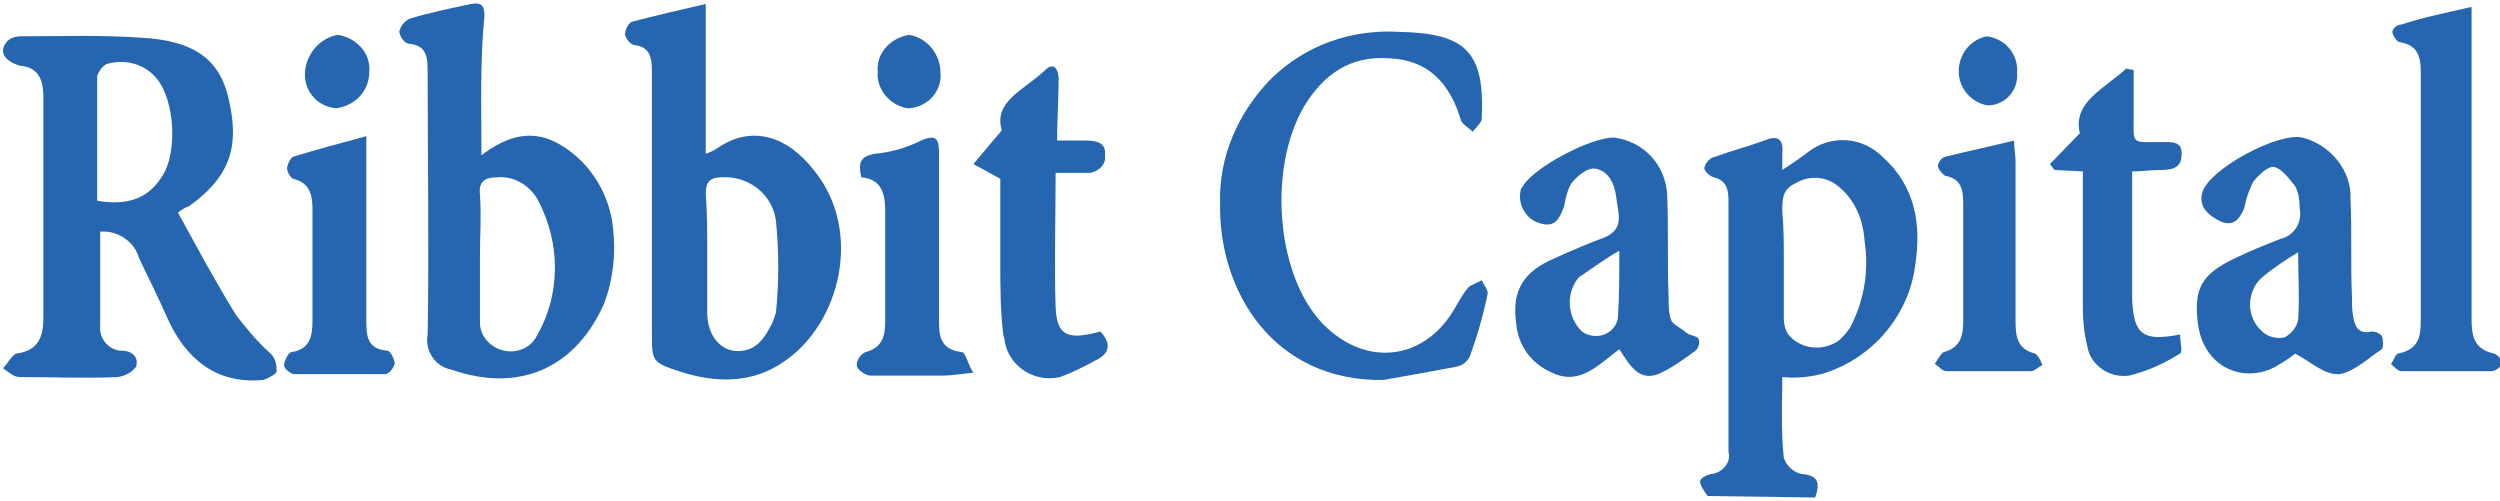
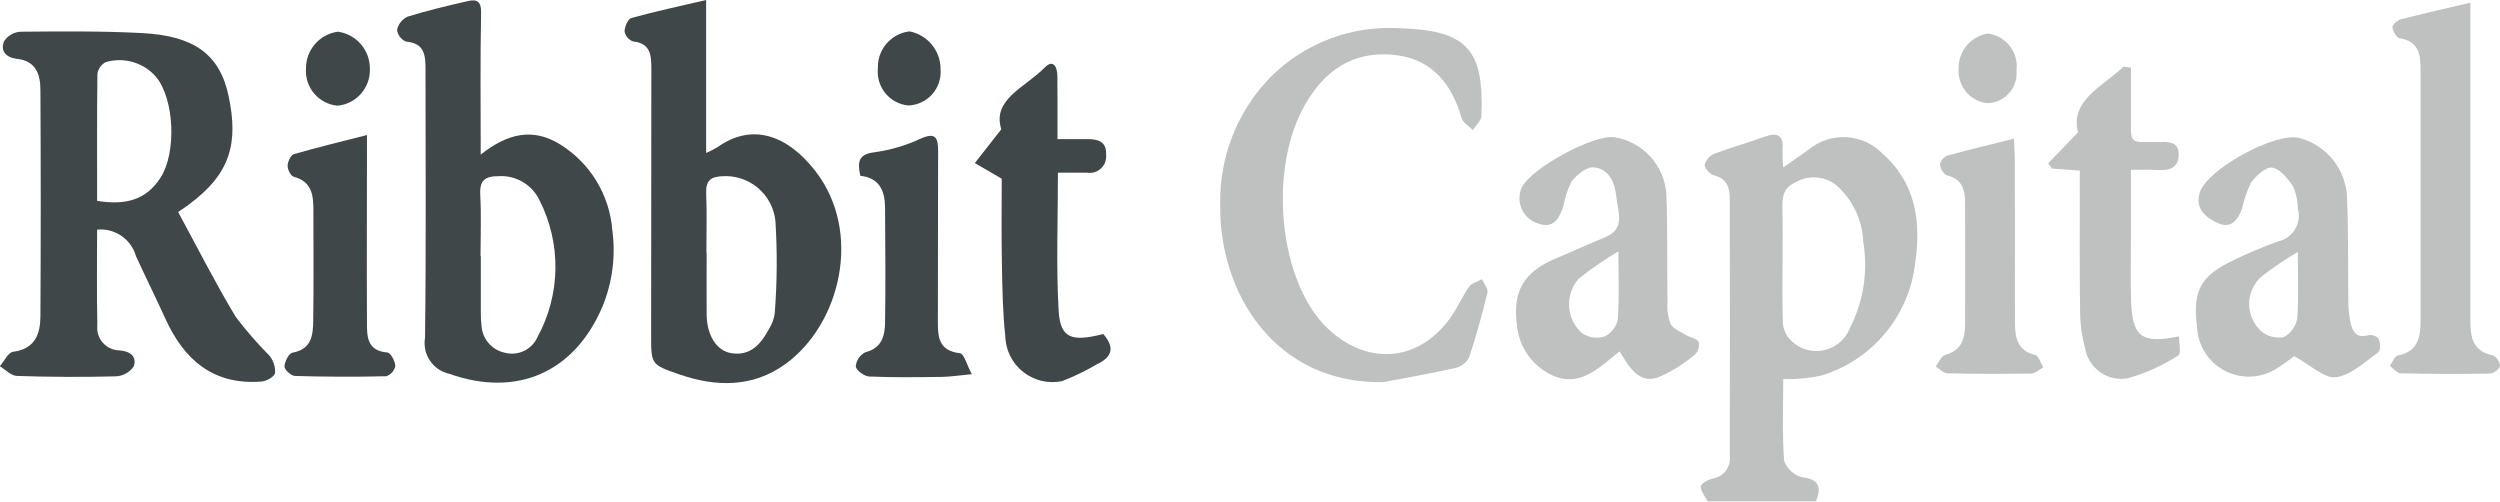
- <svg xmlns="http://www.w3.org/2000/svg" width="300" height="60" viewBox="0 0 300 60" version="1.1">
-   <g id="surface1">
-     <path style=" stroke:none;fill-rule:nonzero;fill:rgb(14.902%,40%,69.02%);fill-opacity:1;" d="M 204.906 59.523 C 204.547 58.996 204.008 58.289 204.008 57.762 C 204.008 57.41 204.906 56.879 205.441 56.879 C 206.699 56.703 207.773 55.469 207.418 54.234 C 207.418 44.188 207.418 34.141 207.418 24.094 C 207.418 22.863 207.238 21.629 205.621 21.273 C 205.082 21.098 204.367 20.395 204.547 20.043 C 204.727 19.512 205.082 18.984 205.801 18.809 C 207.773 18.102 209.75 17.574 211.723 16.867 C 213.336 16.164 214.055 16.691 213.875 18.453 C 213.875 19.16 213.875 19.688 213.875 20.395 C 214.953 19.688 216.027 18.984 216.926 18.277 C 219.617 16.164 223.387 16.34 225.898 18.809 C 229.844 22.332 230.562 26.914 229.844 31.676 C 229.125 37.844 224.641 43.133 218.539 44.895 C 217.105 45.246 215.492 45.422 213.875 45.246 C 213.875 48.242 213.695 51.59 214.055 54.941 C 214.414 56 215.312 56.703 216.207 56.879 C 218.359 57.055 218.359 58.113 217.824 59.699 Z M 214.055 31.145 C 214.055 33.438 214.055 35.906 214.055 38.195 C 214.055 38.902 214.234 39.605 214.594 40.137 C 216.027 41.898 218.719 42.25 220.695 40.84 C 221.23 40.312 221.77 39.781 222.129 39.078 C 223.742 35.906 224.281 32.379 223.742 28.855 C 223.566 26.211 222.488 23.742 220.336 22.156 C 218.898 21.098 216.926 21.098 215.492 21.98 C 213.875 22.684 213.875 23.918 213.875 25.328 C 214.055 27.27 214.055 29.207 214.055 31.145 Z M 214.055 31.145 " />
-     <path style=" stroke:none;fill-rule:nonzero;fill:rgb(14.902%,40%,69.02%);fill-opacity:1;" d="M 21.352 25.504 C 23.684 29.734 25.836 33.789 28.348 37.844 C 29.605 39.43 30.859 41.016 32.477 42.426 C 33.016 42.953 33.195 43.66 33.195 44.543 C 33.195 44.895 32.117 45.422 31.578 45.598 C 25.836 46.129 22.25 42.953 20.094 38.195 C 19.02 35.727 17.762 33.262 16.688 30.969 C 16.148 29.031 14.176 27.621 12.023 27.797 C 12.023 31.5 12.023 35.375 12.023 39.078 C 11.844 40.488 12.918 41.898 14.355 42.074 C 14.355 42.074 14.535 42.074 14.535 42.074 C 15.789 42.074 16.688 42.777 16.328 44.012 C 15.789 44.719 15.07 45.07 14.176 45.246 C 10.227 45.422 6.281 45.246 2.332 45.246 C 1.613 45.246 0.898 44.543 0.359 44.188 C 0.898 43.66 1.434 42.602 1.973 42.426 C 4.664 42.074 5.203 40.312 5.203 38.195 C 5.203 29.383 5.203 20.395 5.203 11.582 C 5.203 9.641 4.664 8.055 2.332 7.879 C 0.719 7.352 0 6.469 0.539 5.41 C 0.898 4.707 1.613 4.355 2.512 4.355 C 7.355 4.355 12.199 4.18 17.047 4.531 C 23.145 4.883 26.375 7 27.453 11.934 C 28.707 17.398 27.812 21.098 22.609 24.801 C 22.43 24.801 22.07 24.977 21.352 25.504 Z M 11.664 24.094 C 14.891 24.625 17.582 24.094 19.379 21.273 C 21.352 18.453 20.992 12.109 18.84 9.465 C 17.406 7.703 15.07 7 12.738 7.703 C 12.199 8.055 11.844 8.586 11.664 9.113 C 11.664 14.047 11.664 19.16 11.664 24.094 Z M 11.664 24.094 " />
-     <path style=" stroke:none;fill-rule:nonzero;fill:rgb(14.902%,40%,69.02%);fill-opacity:1;" d="M 57.773 18.633 C 61.004 16.164 64.055 15.457 67.285 17.398 C 70.875 19.512 73.207 23.391 73.566 27.445 C 73.922 30.441 73.566 33.613 72.488 36.434 C 69.078 44.188 62.262 47.184 54.188 44.363 C 52.215 44.012 50.957 42.074 51.316 40.137 C 51.496 29.734 51.316 19.16 51.316 8.762 C 51.316 7 51.316 5.41 48.984 5.234 C 48.445 5.059 48.086 4.531 47.906 3.824 C 48.086 3.121 48.445 2.59 49.164 2.238 C 51.496 1.535 54.008 1.004 56.52 0.477 C 57.594 0.301 58.133 0.477 58.133 1.887 C 57.594 7.352 57.773 12.816 57.773 18.633 Z M 57.594 30.617 C 57.594 32.91 57.594 35.199 57.594 37.492 C 57.594 37.844 57.594 38.371 57.594 38.727 C 57.594 40.312 58.852 41.723 60.465 42.074 C 62.082 42.426 63.695 41.723 64.414 40.312 C 67.285 35.375 67.285 29.207 64.594 24.094 C 63.695 22.332 61.723 21.098 59.75 21.273 C 58.133 21.273 57.418 21.805 57.594 23.391 C 57.773 25.859 57.594 28.324 57.594 30.617 Z M 57.594 30.617 " />
-     <path style=" stroke:none;fill-rule:nonzero;fill:rgb(14.902%,40%,69.02%);fill-opacity:1;" d="M 84.688 0.477 L 84.688 18.453 C 85.227 18.277 85.586 18.102 86.125 17.75 C 90.25 14.93 94.559 16.34 97.785 20.57 C 103.527 27.797 100.836 38.727 94.199 43.309 C 90.25 46.129 85.766 45.953 81.461 44.543 C 78.23 43.484 78.23 43.309 78.23 39.957 C 78.23 29.559 78.23 18.984 78.23 8.586 C 78.23 7 78.051 5.59 76.078 5.41 C 75.539 5.234 75.18 4.707 75 4.18 C 75 3.648 75.359 2.77 75.898 2.59 C 78.59 1.887 81.641 1.18 84.688 0.477 Z M 84.867 30.266 C 84.867 32.73 84.867 35.023 84.867 37.492 C 84.867 39.957 86.125 41.723 87.918 42.074 C 90.25 42.426 91.508 41.016 92.406 39.254 C 92.762 38.727 92.941 38.02 93.121 37.492 C 93.48 33.789 93.48 30.266 93.121 26.562 C 92.762 23.391 89.891 21.098 86.664 21.273 C 85.227 21.273 84.688 21.805 84.688 23.215 C 84.867 25.504 84.867 27.973 84.867 30.266 Z M 84.867 30.266 " />
-     <path style=" stroke:none;fill-rule:nonzero;fill:rgb(14.902%,40%,69.02%);fill-opacity:1;" d="M 165.969 45.598 C 152.871 45.773 146.23 35.023 146.41 24.449 C 146.23 18.809 148.566 13.52 152.512 9.465 C 156.641 5.41 162.199 3.473 167.941 3.824 C 176.016 4 178.168 6.293 177.812 14.227 C 177.812 14.754 177.094 15.281 176.734 15.812 C 176.195 15.281 175.477 14.93 175.301 14.402 C 174.043 10.172 171.531 7.176 166.688 7 C 162.023 6.645 158.793 8.938 156.461 12.816 C 151.973 20.57 153.23 33.965 159.332 39.43 C 164.176 43.836 170.453 43.133 174.043 37.844 C 174.762 36.785 175.301 35.551 176.195 34.496 C 176.555 34.141 177.273 33.965 177.812 33.613 C 177.992 34.141 178.527 34.672 178.527 35.199 C 177.992 37.844 177.273 40.312 176.375 42.777 C 176.016 43.484 175.477 43.836 174.762 44.012 C 171.891 44.543 169.02 45.07 165.969 45.598 Z M 165.969 45.598 " />
-     <path style=" stroke:none;fill-rule:nonzero;fill:rgb(14.902%,40%,69.02%);fill-opacity:1;" d="M 275.418 42.426 C 275.238 42.602 274.523 43.133 273.625 43.66 C 270.754 45.598 266.984 45.07 265.012 42.25 C 264.293 41.191 263.934 40.137 263.758 38.902 C 263.219 34.672 264.113 32.91 268.242 30.969 C 270.035 30.09 271.832 29.383 273.625 28.68 C 275.238 28.324 276.316 26.738 275.957 24.977 C 275.957 24.977 275.957 24.801 275.957 24.801 C 275.957 23.918 275.777 23.039 275.418 22.332 C 274.699 21.453 273.805 20.219 272.906 20.043 C 272.188 19.863 270.934 21.098 270.395 21.805 C 269.855 22.863 269.496 23.918 269.316 24.977 C 268.781 26.211 268.062 27.27 266.449 26.562 C 265.012 25.859 263.758 24.801 264.293 23.039 C 265.191 20.219 273.445 15.812 276.316 16.516 C 279.727 17.398 282.238 20.57 282.059 23.918 C 282.238 27.797 282.059 31.852 282.238 35.727 C 282.238 36.609 282.238 37.316 282.418 38.195 C 282.594 39.254 283.133 40.137 284.57 39.781 C 285.109 39.781 285.465 39.957 285.824 40.312 C 286.004 40.84 286.004 41.723 285.824 41.898 C 284.211 42.953 282.594 44.543 280.801 44.895 C 279.008 45.07 277.391 43.484 275.418 42.426 Z M 275.777 30.266 C 274.344 31.145 272.727 32.203 271.473 33.262 C 269.676 34.848 269.496 37.668 271.113 39.43 C 271.293 39.605 271.293 39.605 271.473 39.781 C 272.188 40.488 273.266 40.664 274.164 40.488 C 275.059 39.957 275.598 39.254 275.777 38.371 C 275.957 35.551 275.777 33.262 275.777 30.266 Z M 275.777 30.266 " />
-     <path style=" stroke:none;fill-rule:nonzero;fill:rgb(14.902%,40%,69.02%);fill-opacity:1;" d="M 194.316 41.898 L 192.523 43.309 C 190.73 44.719 188.758 45.953 186.242 44.719 C 183.73 43.66 182.117 41.367 181.938 38.727 C 181.398 34.848 182.836 32.555 186.602 30.969 C 188.578 30.09 190.551 29.207 192.523 28.5 C 195.035 27.445 194.141 25.504 193.961 23.742 C 193.781 22.156 193.062 20.395 191.27 20.219 C 190.371 20.219 189.293 21.098 188.578 21.98 C 188.039 22.863 187.859 23.918 187.68 24.801 C 187.141 26.211 186.602 27.445 184.629 26.738 C 183.016 26.211 182.117 24.449 182.477 22.863 C 182.477 22.684 182.477 22.684 182.656 22.508 C 183.73 20.219 191.09 16.34 193.781 16.516 C 197.367 17.047 199.879 19.863 200.059 23.391 C 200.238 27.621 200.059 31.676 200.238 35.906 C 200.238 36.785 200.238 37.668 200.598 38.547 C 200.957 39.078 201.855 39.43 202.391 39.957 C 202.93 40.312 203.648 40.312 203.828 40.664 C 204.008 41.191 203.828 41.723 203.469 42.074 C 202.035 43.133 200.598 44.188 198.984 44.895 C 196.652 45.773 195.574 43.836 194.316 41.898 Z M 194.316 30.09 C 192.703 30.969 191.09 32.203 189.473 33.262 C 187.859 35.199 188.039 38.02 189.832 39.781 C 190.551 40.312 191.625 40.488 192.523 40.137 C 193.422 39.781 193.961 39.078 194.141 38.195 C 194.316 35.727 194.316 33.262 194.316 30.09 Z M 194.316 30.09 " />
-     <path style=" stroke:none;fill-rule:nonzero;fill:rgb(14.902%,40%,69.02%);fill-opacity:1;" d="M 126.855 16.867 C 128.289 16.867 129.367 16.867 130.441 16.867 C 131.699 16.867 132.773 17.223 132.594 18.633 C 132.773 19.688 131.879 20.57 130.801 20.746 C 130.621 20.746 130.441 20.746 130.262 20.746 C 129.188 20.746 128.109 20.746 126.676 20.746 C 126.676 26.211 126.496 31.676 126.676 36.961 C 126.855 40.312 128.109 40.84 132.059 39.781 C 133.312 41.191 133.312 42.426 131.34 43.309 C 130.082 44.012 128.648 44.719 127.215 45.246 C 124.164 45.953 121.113 44.012 120.574 41.016 C 120.574 40.664 120.395 40.312 120.395 40.137 C 120.035 37.316 120.035 34.316 120.035 31.32 C 120.035 27.973 120.035 24.449 120.035 21.453 L 116.805 19.688 L 120.215 15.637 C 119.141 12.109 123.086 10.699 125.418 8.41 C 126.496 7.352 127.035 8.41 127.035 9.465 C 127.035 11.758 126.855 14.227 126.855 16.867 Z M 126.855 16.867 " />
-     <path style=" stroke:none;fill-rule:nonzero;fill:rgb(14.902%,40%,69.02%);fill-opacity:1;" d="M 296.59 0.828 L 296.59 9.816 C 296.59 19.336 296.59 28.68 296.59 38.195 C 296.59 40.137 296.77 41.898 299.281 42.426 C 299.82 42.602 300.18 43.133 300.18 43.66 C 300.18 44.012 299.461 44.543 298.922 44.543 C 295.336 44.543 291.746 44.543 288.156 44.543 C 287.801 44.543 287.262 44.012 286.902 43.66 C 287.262 43.309 287.441 42.426 287.801 42.426 C 290.312 41.898 290.492 40.312 290.492 38.371 C 290.492 28.5 290.492 18.633 290.492 8.586 C 290.492 6.82 290.133 5.41 287.977 5.059 C 287.621 5.059 287.082 4.18 287.082 3.824 C 287.082 3.473 287.621 2.945 288.156 2.945 C 290.848 2.062 293.539 1.535 296.59 0.828 Z M 296.59 0.828 " />
-     <path style=" stroke:none;fill-rule:nonzero;fill:rgb(14.902%,40%,69.02%);fill-opacity:1;" d="M 255.859 20.57 L 255.859 28.5 C 255.859 30.969 255.859 33.438 255.859 35.906 C 256.039 40.137 257.117 41.016 261.602 40.137 C 261.602 41.016 261.961 42.25 261.602 42.426 C 259.629 43.66 257.656 44.543 255.504 45.07 C 253.168 45.422 250.836 43.836 250.477 41.547 C 250.121 40.137 249.941 38.547 249.941 36.961 C 249.941 32.203 249.941 27.445 249.941 22.684 L 249.941 20.57 L 246.531 20.395 L 245.992 19.688 L 249.582 15.988 C 248.684 12.285 252.453 10.699 255.145 8.23 L 256.039 8.41 C 256.039 10.172 256.039 12.109 256.039 13.871 C 256.039 17.398 255.684 17.047 259.27 17.047 C 260.527 17.047 261.961 16.867 261.781 18.633 C 261.781 20.219 260.527 20.395 259.27 20.395 C 258.016 20.395 257.117 20.57 255.859 20.57 Z M 255.859 20.57 " />
-     <path style=" stroke:none;fill-rule:nonzero;fill:rgb(14.902%,40%,69.02%);fill-opacity:1;" d="M 43.961 16.34 L 43.961 18.984 C 43.961 25.504 43.961 31.852 43.961 38.371 C 43.961 40.137 43.961 41.898 46.473 42.074 C 46.832 42.074 47.367 43.133 47.367 43.66 C 47.188 44.188 46.832 44.719 46.293 44.895 C 42.703 44.895 38.934 44.895 35.348 44.895 C 34.809 44.895 34.09 44.188 34.09 43.836 C 34.09 43.309 34.629 42.25 34.988 42.25 C 37.32 41.898 37.5 40.137 37.5 38.371 C 37.5 33.965 37.5 29.734 37.5 25.328 C 37.5 23.566 37.32 21.98 35.168 21.453 C 34.809 21.273 34.449 20.57 34.449 20.219 C 34.449 19.863 34.809 18.984 35.168 18.809 C 38.039 17.926 40.73 17.223 43.961 16.34 Z M 43.961 16.34 " />
-     <path style=" stroke:none;fill-rule:nonzero;fill:rgb(14.902%,40%,69.02%);fill-opacity:1;" d="M 103.348 21.273 C 102.992 19.512 103.168 18.809 104.965 18.453 C 106.938 18.277 108.73 17.75 110.527 16.867 C 112.5 15.988 112.68 16.867 112.68 18.453 C 112.68 24.977 112.68 31.676 112.68 38.195 C 112.68 40.137 112.68 41.898 115.371 42.25 C 115.91 42.25 116.09 43.66 116.805 44.719 C 115.191 44.895 114.113 45.07 113.219 45.07 C 110.348 45.07 107.477 45.07 104.426 45.07 C 103.887 45.07 102.812 44.363 102.812 43.836 C 102.812 43.133 103.348 42.426 103.887 42.25 C 105.859 41.723 106.219 40.312 106.219 38.727 C 106.219 34.141 106.219 29.559 106.219 25.152 C 106.219 22.863 105.504 21.453 103.348 21.273 Z M 103.348 21.273 " />
-     <path style=" stroke:none;fill-rule:nonzero;fill:rgb(14.902%,40%,69.02%);fill-opacity:1;" d="M 241.688 16.867 C 241.688 17.75 241.867 18.633 241.867 19.336 C 241.867 25.684 241.867 32.027 241.867 38.547 C 241.867 40.312 242.047 41.898 244.199 42.426 C 244.559 42.602 244.918 43.309 245.094 43.836 C 244.559 44.012 244.199 44.543 243.66 44.543 C 240.25 44.543 237.023 44.543 233.613 44.543 C 233.074 44.543 232.715 44.012 232.176 43.66 C 232.535 43.133 232.895 42.426 233.254 42.25 C 235.227 41.723 235.586 40.312 235.586 38.547 C 235.586 33.789 235.586 29.207 235.586 24.449 C 235.586 22.863 235.406 21.453 233.434 21.098 C 233.074 20.922 232.535 20.219 232.535 19.863 C 232.715 19.336 232.895 18.984 233.434 18.809 C 236.305 18.102 238.816 17.574 241.688 16.867 Z M 241.688 16.867 " />
-     <path style=" stroke:none;fill-rule:nonzero;fill:rgb(14.902%,40%,69.02%);fill-opacity:1;" d="M 40.551 4.18 C 42.703 4.531 44.496 6.293 44.316 8.586 C 44.316 10.875 42.703 12.637 40.371 12.992 C 38.039 12.816 36.422 10.875 36.602 8.586 C 36.781 6.469 38.398 4.531 40.551 4.18 Z M 40.551 4.18 " />
-     <path style=" stroke:none;fill-rule:nonzero;fill:rgb(14.902%,40%,69.02%);fill-opacity:1;" d="M 105.324 8.586 C 105.145 6.293 106.938 4.531 109.09 4.18 C 111.242 4.531 112.859 6.469 112.859 8.762 C 113.039 10.875 111.422 12.816 109.09 12.992 C 109.09 12.992 108.91 12.992 108.91 12.992 C 106.758 12.637 105.145 10.699 105.324 8.586 Z M 105.324 8.586 " />
-     <path style=" stroke:none;fill-rule:nonzero;fill:rgb(14.902%,40%,69.02%);fill-opacity:1;" d="M 242.047 8.762 C 242.227 10.699 240.789 12.461 238.816 12.637 C 238.637 12.637 238.457 12.637 238.457 12.637 C 236.484 12.285 235.047 10.523 235.047 8.586 C 235.047 6.469 236.484 4.707 238.457 4.355 C 240.789 4.707 242.227 6.645 242.047 8.762 Z M 242.047 8.762 " />
-   </g>
+ <svg xmlns="http://www.w3.org/2000/svg" id="Group_149" data-name="Group 149" width="167.247" height="33.54" viewBox="0 0 167.247 33.54">
+   <path id="Path_493" data-name="Path 493" d="M-107.368,481.681c-.17-.331-.471-.667-.462-.991,0-.191.487-.469.791-.529a1.37,1.37,0,0,0,1.147-1.549q.024-8.557,0-17.116c0-.737-.133-1.4-1.042-1.616-.273-.068-.651-.485-.637-.723a1.126,1.126,0,0,1,.667-.737c1.082-.415,2.209-.714,3.3-1.117.947-.35,1.341-.1,1.243.924a9.178,9.178,0,0,0,.047,1.117c.632-.443,1.164-.814,1.693-1.187a3.645,3.645,0,0,1,4.961.275c2.248,1.989,2.572,4.6,2.174,7.319a8.913,8.913,0,0,1-6.271,7.512,10.958,10.958,0,0,1-2.556.243c0,1.684-.075,3.58.058,5.46a1.734,1.734,0,0,0,1.227,1.105c1.187.149,1.248.714.91,1.611Zm5.01-16.1c0,1.329-.026,2.661.016,3.99a1.816,1.816,0,0,0,.35,1.122,2.4,2.4,0,0,0,4.128-.581,9.3,9.3,0,0,0,.9-5.807,5.275,5.275,0,0,0-1.854-3.816,2.429,2.429,0,0,0-2.694-.14c-.877.4-.87,1.094-.854,1.866C-102.337,463.341-102.356,464.463-102.358,465.584Z" transform="translate(221.61 -448.142)" fill="#bfc1c0" />
+   <path id="Path_494" data-name="Path 494" d="M-144.7,466.272c1.292,2.379,2.488,4.746,3.851,7.013a25.683,25.683,0,0,0,2.251,2.591,1.669,1.669,0,0,1,.385,1.168c-.044.245-.574.546-.907.571-3.228.254-5.192-1.455-6.449-4.238-.632-1.392-1.311-2.761-1.95-4.149a2.451,2.451,0,0,0-2.6-1.775c0,2.148-.033,4.268.016,6.388a1.509,1.509,0,0,0,1.465,1.689c.7.044,1.21.394.963,1.082a1.534,1.534,0,0,1-1.2.655q-3.306.084-6.614-.028c-.385-.012-.758-.422-1.136-.648.292-.336.553-.924.882-.966,1.469-.191,1.824-1.182,1.831-2.374q.042-7.564,0-15.125c0-1.054-.289-1.961-1.572-2.1-.7-.077-1.131-.508-.861-1.175a1.418,1.418,0,0,1,1.094-.639c2.705-.023,5.418-.051,8.118.089,3.44.177,5.206,1.371,5.807,4.2.662,3.125.166,5.2-2.668,7.281C-144.148,465.9-144.321,466.016-144.7,466.272Zm-5.422-.746c1.842.3,3.265-.012,4.256-1.565,1.054-1.649.931-5.2-.3-6.717a3.243,3.243,0,0,0-3.37-1,1.053,1.053,0,0,0-.562.779C-150.135,459.835-150.118,462.648-150.118,465.526Z" transform="translate(156.616 -452.09)" fill="#3f4749" />
+   <path id="Path_495" data-name="Path 495" d="M-139.628,463.617c1.77-1.4,3.47-1.824,5.308-.683a7.42,7.42,0,0,1,3.494,5.719,9.944,9.944,0,0,1-.648,5.112c-1.87,4.427-5.737,6.12-10.25,4.52a2.107,2.107,0,0,1-1.63-2.409c.079-5.947.033-11.9.033-17.846,0-.951.016-1.861-1.313-1.975a.99.99,0,0,1-.59-.784,1.264,1.264,0,0,1,.695-.879c1.336-.413,2.7-.739,4.067-1.049.574-.128.877.021.861.781C-139.666,457.19-139.628,460.261-139.628,463.617Zm-.012,6.794h.019c0,1.29,0,2.58,0,3.869a6.4,6.4,0,0,0,.044.732,1.964,1.964,0,0,0,1.556,1.859,1.866,1.866,0,0,0,2.19-1.043,9.812,9.812,0,0,0,.131-9.166,2.834,2.834,0,0,0-2.738-1.6c-.9,0-1.273.28-1.222,1.234C-139.584,467.664-139.64,469.04-139.64,470.411Z" transform="translate(171.787 -453.276)" fill="#3f4749" />
+   <path id="Path_496" data-name="Path 496" d="M-133.242,453.29v10.234a7.086,7.086,0,0,0,.765-.392c2.3-1.635,4.653-.823,6.53,1.583,3.2,4.1,1.691,10.271-2,12.935-2.195,1.581-4.655,1.537-7.132.672-1.845-.644-1.845-.653-1.842-2.633q0-8.924.014-17.849c0-.9-.079-1.656-1.227-1.779a.887.887,0,0,1-.564-.667c0-.312.226-.835.457-.9C-136.636,454.05-135,453.7-133.242,453.29Zm.019,16.916h.016c0,1.374-.009,2.747,0,4.121.014,1.392.658,2.442,1.668,2.593,1.283.194,1.978-.634,2.51-1.635a2.557,2.557,0,0,0,.378-1.043,44.081,44.081,0,0,0,.044-6.178,3.351,3.351,0,0,0-3.55-2.985c-.786.028-1.112.31-1.082,1.129C-133.184,467.54-133.224,468.872-133.224,470.206Z" transform="translate(180.481 -453.29)" fill="#3f4749" />
+   <path id="Path_497" data-name="Path 497" d="M-110.7,477.78c-7.253.133-11.031-6-10.91-11.95a11.83,11.83,0,0,1,3.384-8.478,11.216,11.216,0,0,1,8.606-3.249c4.5.131,5.67,1.392,5.483,5.879-.014.317-.376.62-.574.928-.261-.266-.665-.49-.756-.807-.7-2.423-2.111-4.06-4.758-4.238-2.61-.175-4.42,1.115-5.691,3.316-2.542,4.408-1.768,11.99,1.563,15.071,2.717,2.512,6.185,2.125,8.249-.94.417-.62.718-1.318,1.152-1.924.175-.245.562-.334.854-.494.131.3.427.644.364.9-.35,1.453-.749,2.894-1.22,4.312a1.371,1.371,0,0,1-.879.714C-107.448,477.186-109.081,477.468-110.7,477.78Z" transform="translate(203.242 -452.214)" fill="#bfc1c0" />
+   <path id="Path_498" data-name="Path 498" d="M-87.049,471.872c-.133.1-.548.434-1,.714a3.471,3.471,0,0,1-5.5-2.691c-.3-2.4.229-3.393,2.451-4.45a32.109,32.109,0,0,1,2.983-1.252,1.753,1.753,0,0,0,1.311-2.185,4.083,4.083,0,0,0-.289-1.448c-.355-.539-.879-1.208-1.42-1.3-.424-.072-1.105.56-1.446,1.04a8.756,8.756,0,0,0-.59,1.754c-.28.693-.7,1.313-1.586.921-.849-.376-1.542-.968-1.241-2.015.452-1.579,5.054-4.084,6.661-3.69a4.3,4.3,0,0,1,3.211,4.245c.093,2.244.049,4.492.082,6.74a6.94,6.94,0,0,0,.14,1.355c.135.616.387,1.1,1.2.858a.765.765,0,0,1,.7.252c.1.266.117.786-.044.9-.9.639-1.828,1.535-2.834,1.663C-85.038,473.376-85.941,472.474-87.049,471.872Zm.243-6.973a24.228,24.228,0,0,0-2.442,1.654,2.467,2.467,0,0,0,0,3.657,1.8,1.8,0,0,0,1.511.383,1.714,1.714,0,0,0,.891-1.248C-86.732,467.982-86.806,466.6-86.806,464.9Z" transform="translate(240.525 -448.046)" fill="#bfc1c0" />
+   <path id="Path_499" data-name="Path 499" d="M-106.2,471.561l-.961.777c-1.045.839-2.146,1.458-3.531.826a4.087,4.087,0,0,1-2.379-3.414c-.3-2.232.5-3.531,2.589-4.4,1.105-.459,2.192-.97,3.3-1.42,1.413-.571.858-1.721.77-2.682-.089-.942-.471-1.913-1.53-2-.483-.037-1.14.518-1.493.977a6.281,6.281,0,0,0-.527,1.647c-.285.774-.641,1.523-1.7,1.126a1.759,1.759,0,0,1-1.075-2.414c.641-1.283,4.72-3.51,6.155-3.356a4.13,4.13,0,0,1,3.519,3.925c.082,2.37.035,4.741.068,7.111a3.285,3.285,0,0,0,.208,1.455c.177.341.669.527,1.043.751.273.166.7.215.828.443a.893.893,0,0,1-.224.84,9.473,9.473,0,0,1-2.514,1.56C-104.926,473.72-105.541,472.627-106.2,471.561Zm-.079-6.693a23.327,23.327,0,0,0-2.661,1.833,2.594,2.594,0,0,0,.247,3.659,1.792,1.792,0,0,0,1.462.212,1.622,1.622,0,0,0,.907-1.117C-106.211,468.06-106.278,466.652-106.278,464.867Z" transform="translate(214.547 -448.052)" fill="#bfc1c0" />
+   <path id="Path_500" data-name="Path 500" d="M-123.126,460.162c.8,0,1.42,0,2.038,0,.707,0,1.252.182,1.213,1.04a1.1,1.1,0,0,1-1.257,1.206c-.616-.012-1.231,0-1.966,0,0,3.123-.121,6.155.044,9.168.1,1.9.83,2.174,2.992,1.623.73.849.665,1.516-.42,2.017a15.384,15.384,0,0,1-2.337,1.134,3.154,3.154,0,0,1-3.8-2.981c-.175-1.647-.2-3.314-.229-4.975-.037-1.947-.009-3.895-.009-5.583l-1.8-1.049,1.77-2.258c-.634-2.022,1.612-2.8,2.894-4.123.583-.6.854-.049.858.56C-123.119,457.3-123.126,458.671-123.126,460.162Z" transform="translate(193.872 -450.854)" fill="#3f4749" />
+   <path id="Path_501" data-name="Path 501" d="M-82.675,453.368v5.11q0,8.06,0,16.118c0,1.117.126,2.083,1.483,2.356a.867.867,0,0,1,.5.7c-.014.2-.42.522-.658.527q-2.995.052-5.994-.019c-.245-.007-.48-.322-.718-.494.177-.243.322-.655.539-.7,1.36-.264,1.516-1.248,1.516-2.349q0-8.435,0-16.867c0-1.005-.189-1.812-1.392-2-.21-.033-.462-.464-.49-.732-.016-.163.329-.478.56-.539C-85.854,454.093-84.364,453.762-82.675,453.368Z" transform="translate(247.941 -453.186)" fill="#bfc1c0" />
+   <path id="Path_502" data-name="Path 502" d="M-92.329,462.106v4.536c0,1.416-.033,2.831.014,4.245.075,2.384.7,2.876,3.2,2.36,0,.464.154,1.164-.026,1.264a12.156,12.156,0,0,1-3.442,1.549,2.451,2.451,0,0,1-2.8-1.966,9.8,9.8,0,0,1-.345-2.579c-.042-2.705-.019-5.411-.021-8.116v-1.243l-1.856-.133-.264-.35,2-2.069c-.534-2.129,1.591-3.048,3.058-4.4l.483.07c0,1.042,0,2.085,0,3.128.009,2.034-.184,1.842,1.77,1.847.665,0,1.462-.119,1.423.9-.037.875-.688,1.015-1.432.968C-91.1,462.08-91.63,462.106-92.329,462.106Z" transform="translate(234.884 -450.745)" fill="#bfc1c0" />
+   <path id="Path_503" data-name="Path 503" d="M-142.939,457.163v1.467c0,3.666-.019,7.33,0,11,0,.954-.037,1.968,1.371,2.083.215.019.513.583.529.9a.93.93,0,0,1-.611.688q-3.054.07-6.113-.021c-.252-.007-.7-.418-.693-.632.007-.327.292-.882.532-.924,1.3-.229,1.378-1.194,1.39-2.16.035-2.458.012-4.916.012-7.375,0-1-.1-1.912-1.315-2.234-.2-.054-.415-.485-.41-.739s.208-.711.413-.772C-146.3,458-144.749,457.627-142.939,457.163Z" transform="translate(167.488 -448.13)" fill="#3f4749" />
+   <path id="Path_504" data-name="Path 504" d="M-131.761,459.86c-.21-.966-.093-1.444.935-1.57a10.794,10.794,0,0,0,3.072-.9c1.075-.487,1.2-.047,1.2.865-.019,3.741,0,7.484-.016,11.225-.007,1.106,0,2.083,1.486,2.253.264.03.445.77.784,1.4-.891.084-1.451.175-2.01.182-1.619.019-3.237.044-4.853-.026-.331-.014-.877-.413-.9-.676a1.168,1.168,0,0,1,.648-.949c1.105-.275,1.3-1.115,1.311-1.987.044-2.577.014-5.154,0-7.731C-130.119,460.835-130.5,460-131.761,459.86Z" transform="translate(189.313 -448.101)" fill="#3f4749" />
+   <path id="Path_505" data-name="Path 505" d="M-95.858,457.267c.023.52.058.959.061,1.4q.01,5.436.012,10.873c0,1.017.126,1.9,1.346,2.2.238.058.371.541.55.826-.266.145-.532.41-.8.415q-2.809.049-5.621-.014c-.264-.007-.52-.294-.779-.45.205-.268.366-.709.627-.779,1.126-.305,1.341-1.117,1.341-2.1,0-2.666.009-5.331,0-8,0-.87-.142-1.658-1.21-1.912-.217-.051-.457-.466-.473-.728a.814.814,0,0,1,.5-.595C-98.886,458.006-97.444,457.666-95.858,457.267Z" transform="translate(230.586 -447.992)" fill="#bfc1c0" />
+   <path id="Path_506" data-name="Path 506" d="M-145.707,454.2a2.482,2.482,0,0,1,2.143,2.493,2.394,2.394,0,0,1-2.153,2.458,2.326,2.326,0,0,1-2.122-2.47A2.466,2.466,0,0,1-145.707,454.2Z" transform="translate(168.309 -452.08)" fill="#3f4749" />
+   <path id="Path_507" data-name="Path 507" d="M-131.434,456.671a2.4,2.4,0,0,1,2.113-2.481,2.561,2.561,0,0,1,2.08,2.558,2.241,2.241,0,0,1-2.155,2.4A2.262,2.262,0,0,1-131.434,456.671Z" transform="translate(190.164 -452.091)" fill="#3f4749" />
+   <path id="Path_508" data-name="Path 508" d="M-96.56,456.715a1.992,1.992,0,0,1-2.017,2.195,2.179,2.179,0,0,1-1.859-2.279,2.344,2.344,0,0,1,1.947-2.379A2.2,2.2,0,0,1-96.56,456.715Z" transform="translate(231.46 -452.009)" fill="#bfc1c0" />
</svg>
